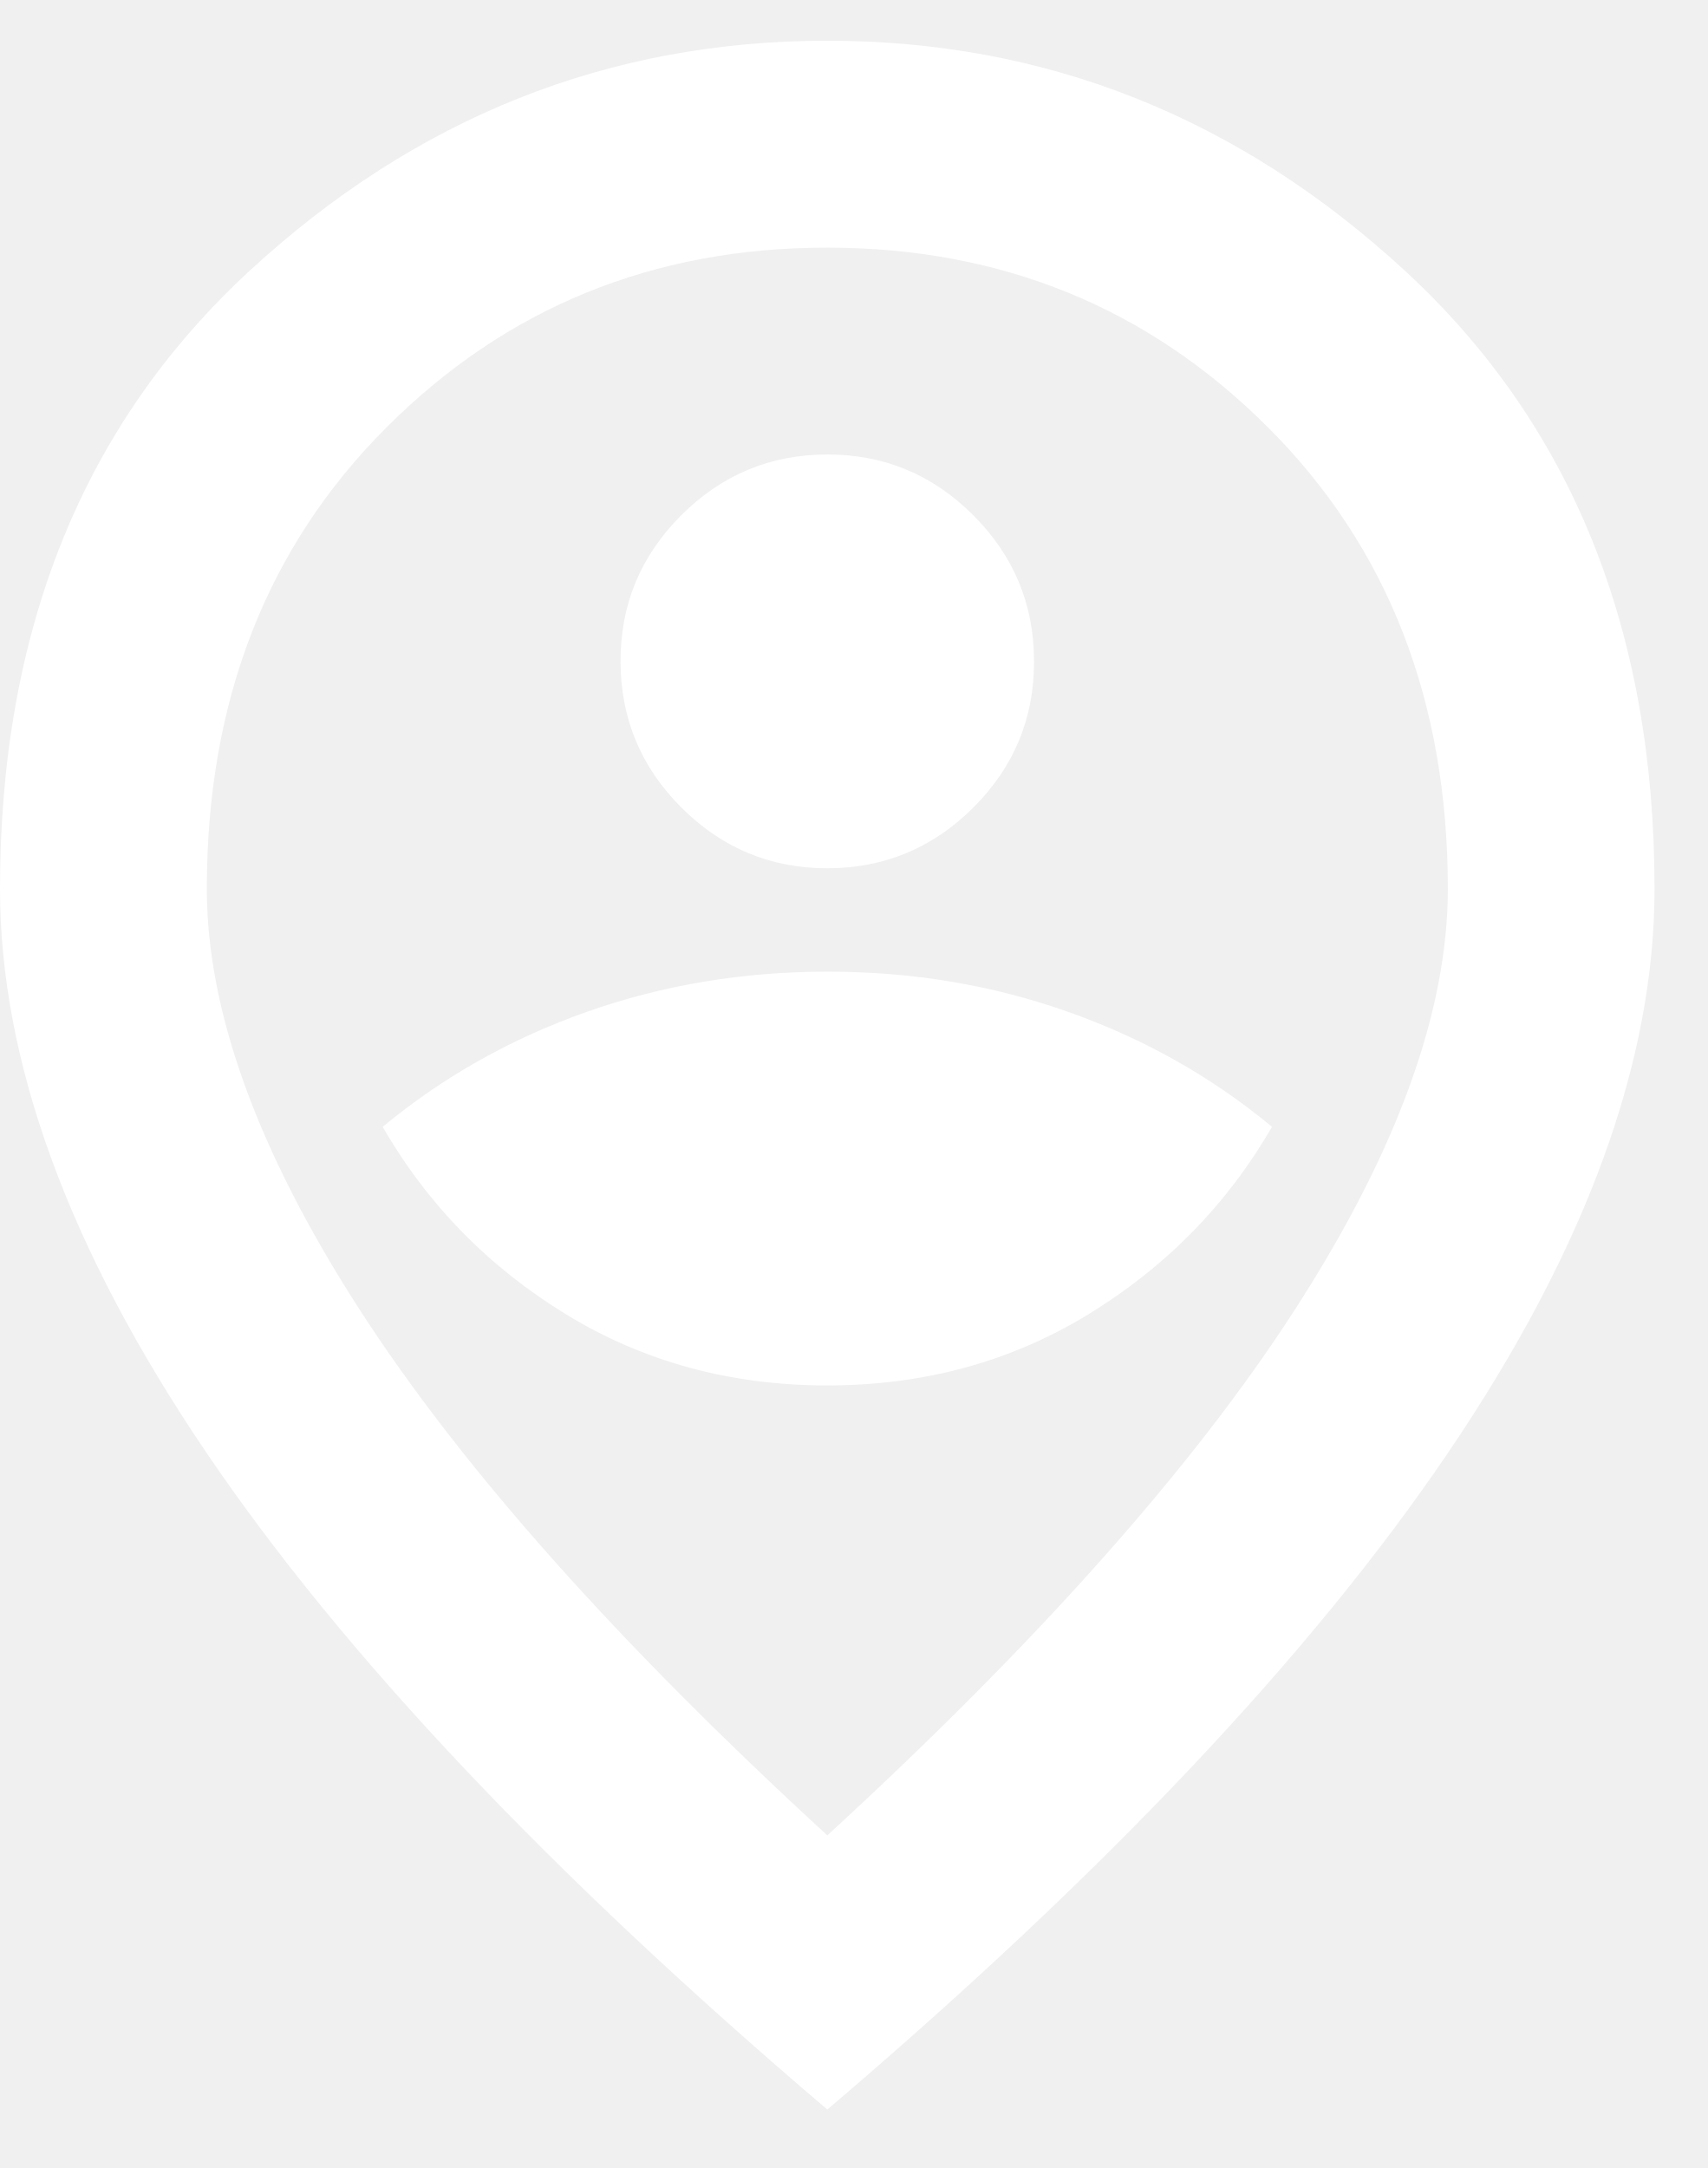
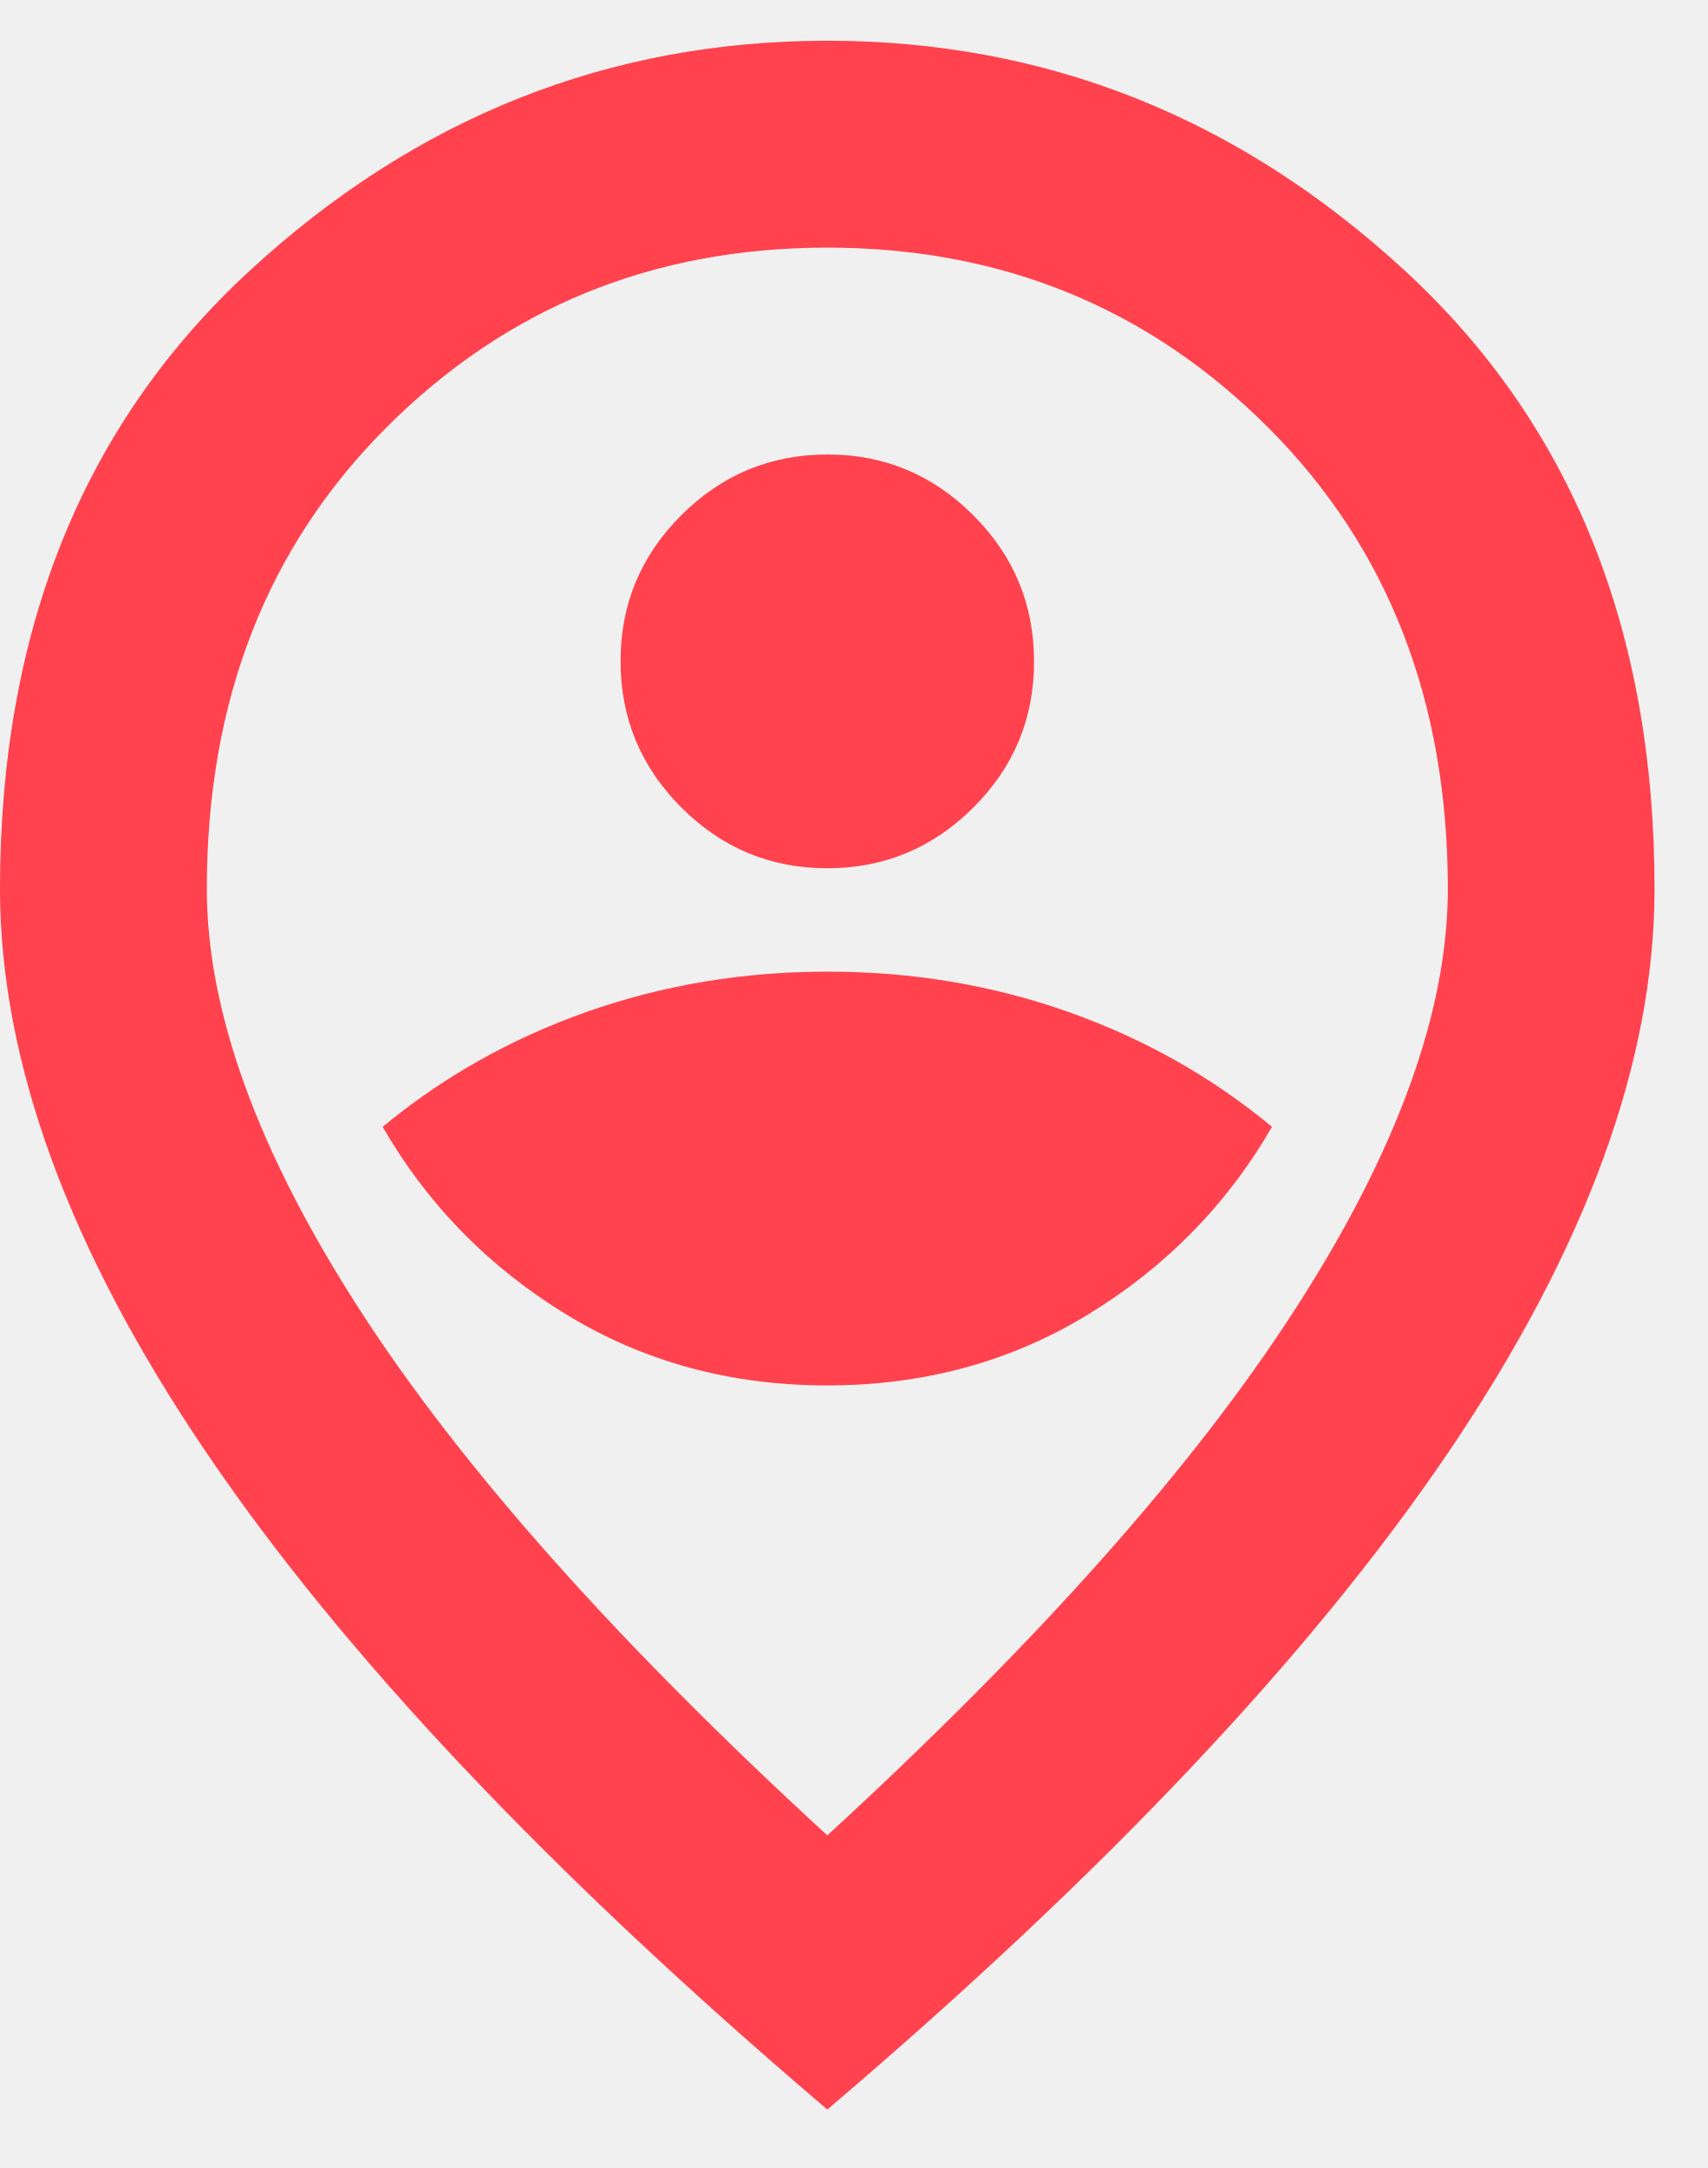
<svg xmlns="http://www.w3.org/2000/svg" width="26" height="33" viewBox="0 0 26 33" fill="none">
-   <path d="M12.596 21.088C14.065 21.088 15.391 20.727 16.571 20.005C17.752 19.283 18.684 18.332 19.366 17.152C18.448 16.391 17.411 15.807 16.256 15.4C15.102 14.992 13.882 14.789 12.596 14.79C11.31 14.79 10.09 14.994 8.935 15.401C7.781 15.809 6.744 16.392 5.826 17.152C6.508 18.333 7.439 19.285 8.62 20.007C9.801 20.729 11.126 21.089 12.596 21.088ZM12.596 13.216C13.462 13.216 14.203 12.907 14.821 12.29C15.438 11.673 15.745 10.932 15.743 10.067C15.743 9.201 15.435 8.459 14.817 7.842C14.2 7.225 13.46 6.917 12.596 6.918C11.73 6.918 10.988 7.227 10.371 7.844C9.754 8.461 9.446 9.202 9.448 10.067C9.448 10.933 9.757 11.675 10.374 12.292C10.992 12.909 11.732 13.217 12.596 13.216ZM12.596 27.937C15.797 24.998 18.172 22.328 19.72 19.926C21.269 17.525 22.043 15.393 22.043 13.531C22.043 10.671 21.131 8.329 19.306 6.506C17.482 4.682 15.245 3.77 12.596 3.769C9.945 3.769 7.708 4.681 5.884 6.506C4.06 8.33 3.148 10.672 3.149 13.531C3.149 15.394 3.923 17.526 5.471 19.928C7.02 22.33 9.394 24.999 12.596 27.937ZM12.596 32.11C8.371 28.515 5.216 25.176 3.13 22.093C1.044 19.01 0.001 16.156 0 13.531C0 9.595 1.266 6.459 3.799 4.123C6.332 1.788 9.264 0.62 12.594 0.62C15.927 0.62 18.86 1.788 21.392 4.123C23.925 6.459 25.191 9.595 25.19 13.531C25.19 16.155 24.147 19.009 22.06 22.093C19.973 25.177 16.819 28.516 12.596 32.11Z" fill="white" />
+   <path d="M12.596 21.088C14.065 21.088 15.391 20.727 16.571 20.005C17.752 19.283 18.684 18.332 19.366 17.152C18.448 16.391 17.411 15.807 16.256 15.4C15.102 14.992 13.882 14.789 12.596 14.79C11.31 14.79 10.09 14.994 8.935 15.401C7.781 15.809 6.744 16.392 5.826 17.152C6.508 18.333 7.439 19.285 8.62 20.007C9.801 20.729 11.126 21.089 12.596 21.088ZM12.596 13.216C13.462 13.216 14.203 12.907 14.821 12.29C15.438 11.673 15.745 10.932 15.743 10.067C15.743 9.201 15.435 8.459 14.817 7.842C14.2 7.225 13.46 6.917 12.596 6.918C11.73 6.918 10.988 7.227 10.371 7.844C9.754 8.461 9.446 9.202 9.448 10.067C9.448 10.933 9.757 11.675 10.374 12.292C10.992 12.909 11.732 13.217 12.596 13.216ZM12.596 27.937C15.797 24.998 18.172 22.328 19.72 19.926C21.269 17.525 22.043 15.393 22.043 13.531C22.043 10.671 21.131 8.329 19.306 6.506C17.482 4.682 15.245 3.77 12.596 3.769C9.945 3.769 7.708 4.681 5.884 6.506C4.06 8.33 3.148 10.672 3.149 13.531C3.149 15.394 3.923 17.526 5.471 19.928C7.02 22.33 9.394 24.999 12.596 27.937ZM12.596 32.11C8.371 28.515 5.216 25.176 3.13 22.093C1.044 19.01 0.001 16.156 0 13.531C0 9.595 1.266 6.459 3.799 4.123C6.332 1.788 9.264 0.62 12.594 0.62C15.927 0.62 18.86 1.788 21.392 4.123C23.925 6.459 25.191 9.595 25.19 13.531C25.19 16.155 24.147 19.009 22.06 22.093C19.973 25.177 16.819 28.516 12.596 32.11Z" fill="#FF424E" />
</svg>
